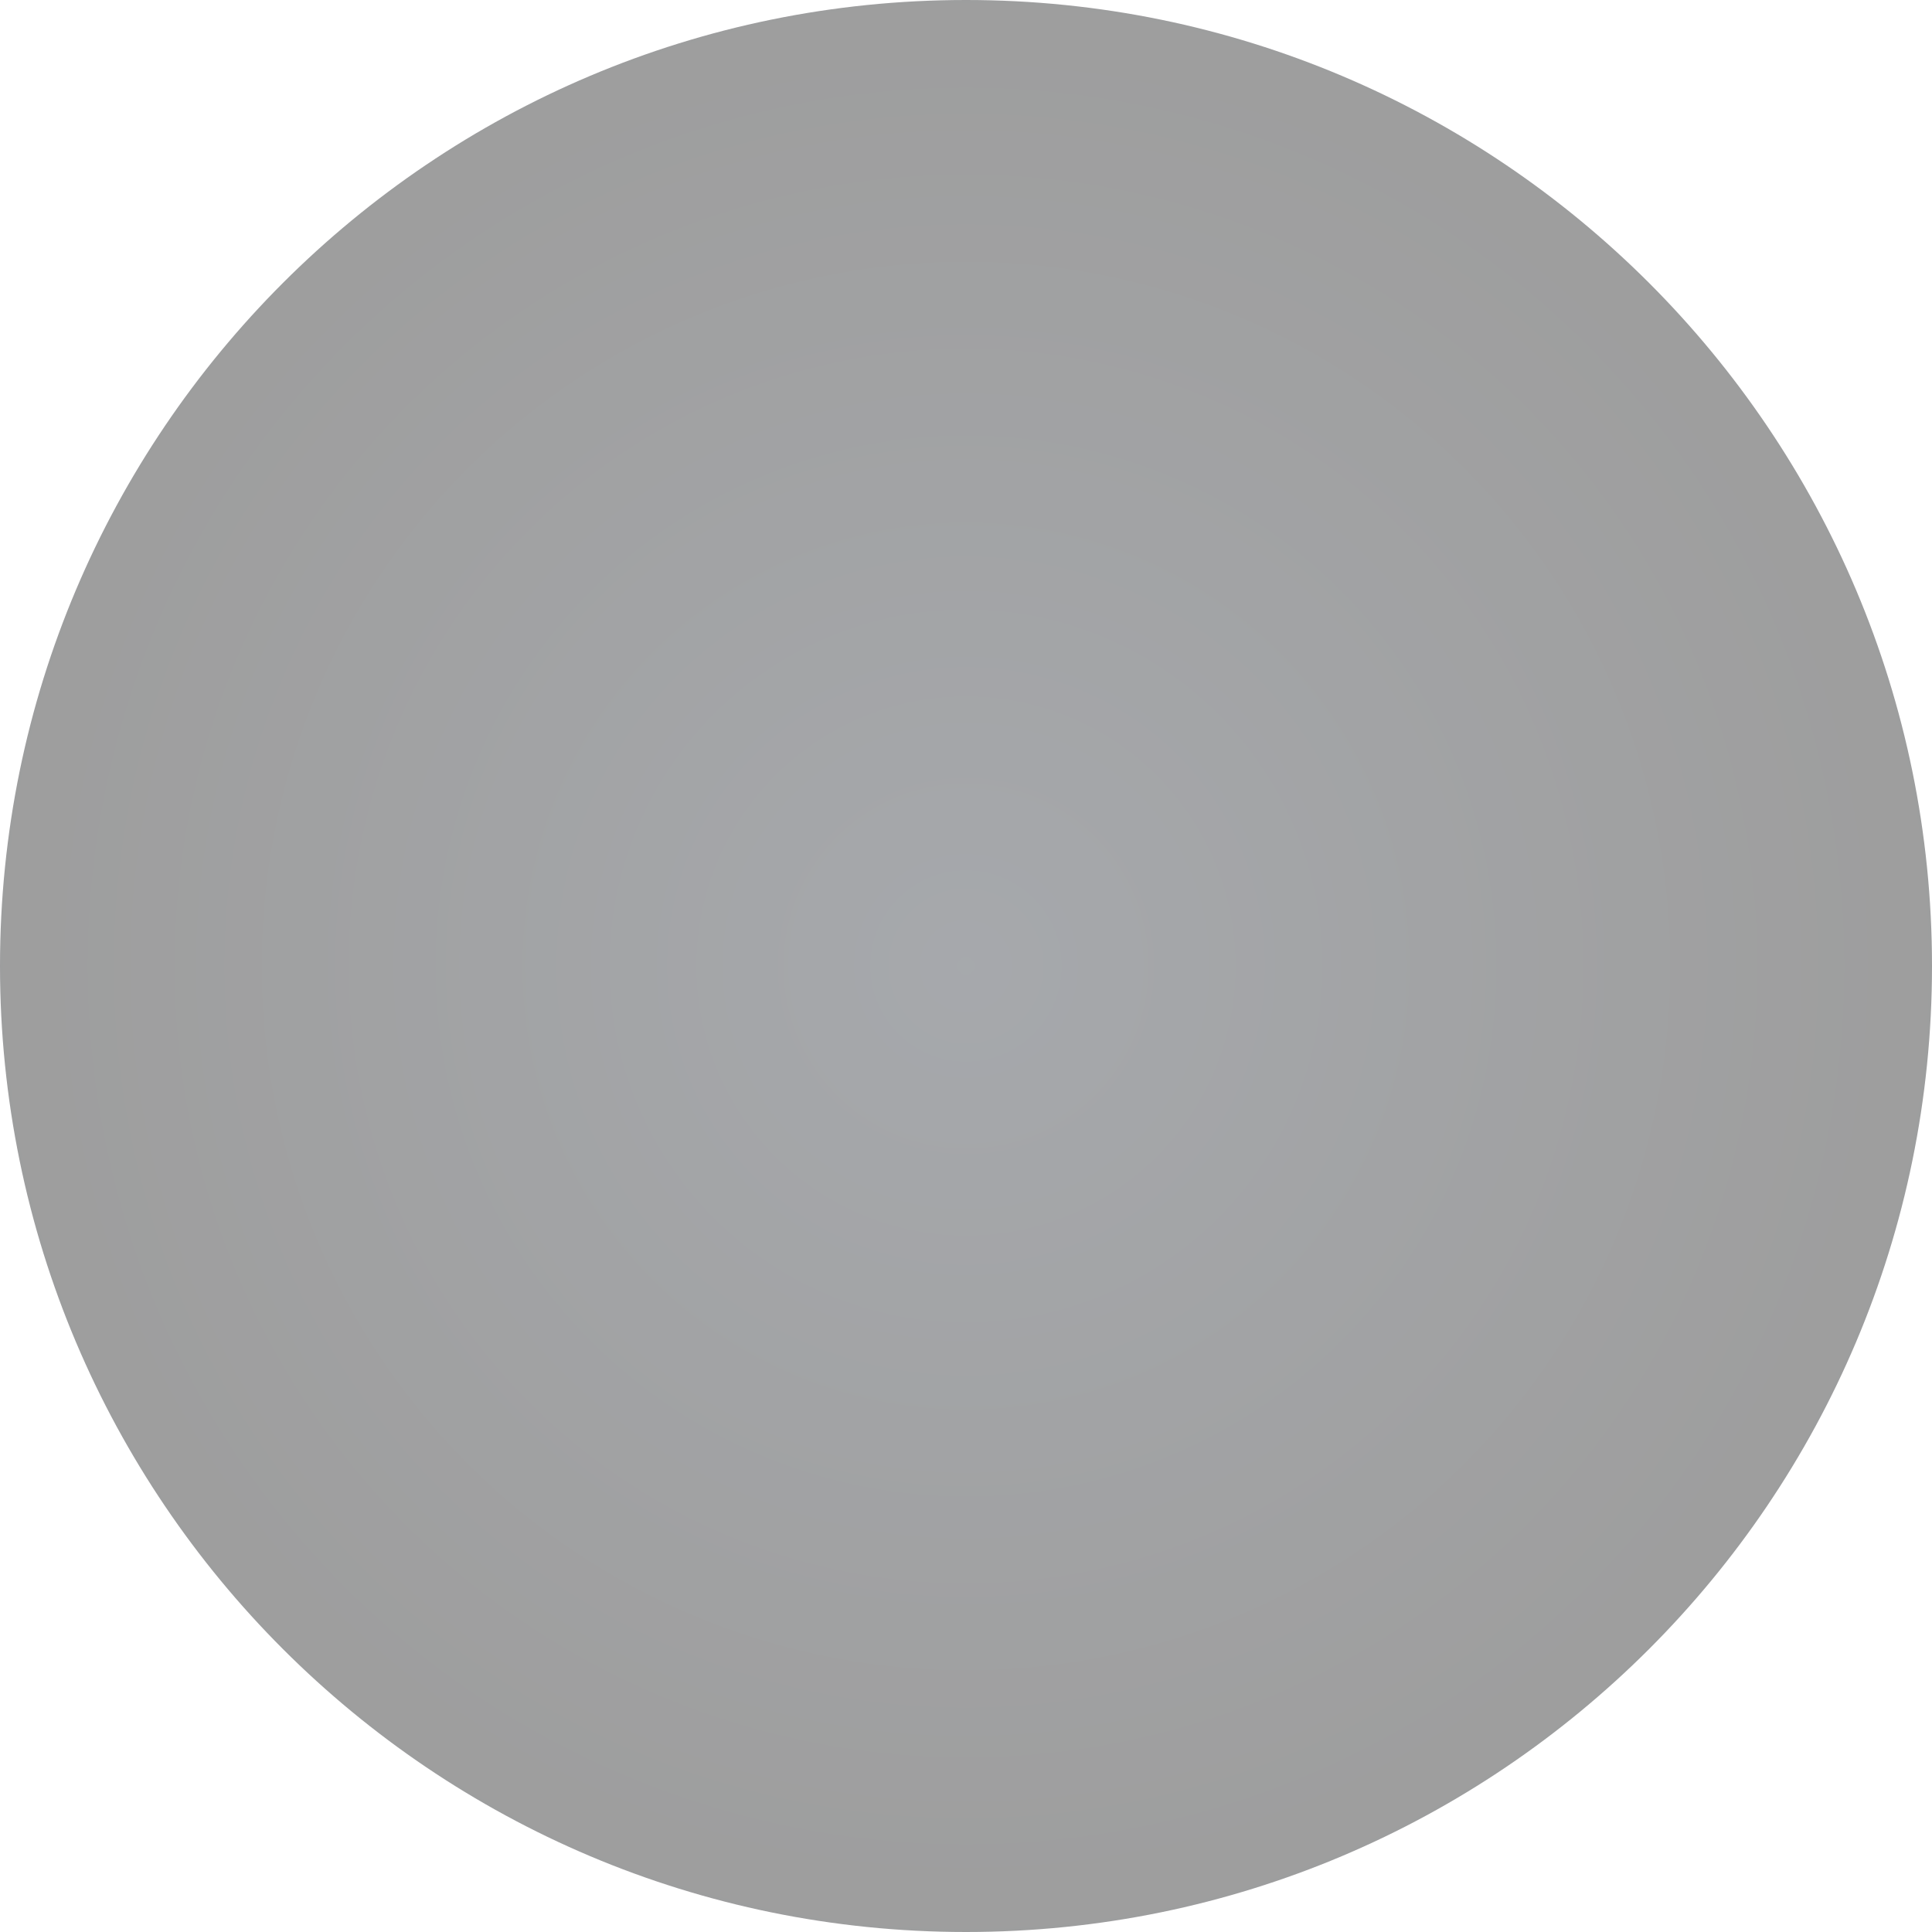
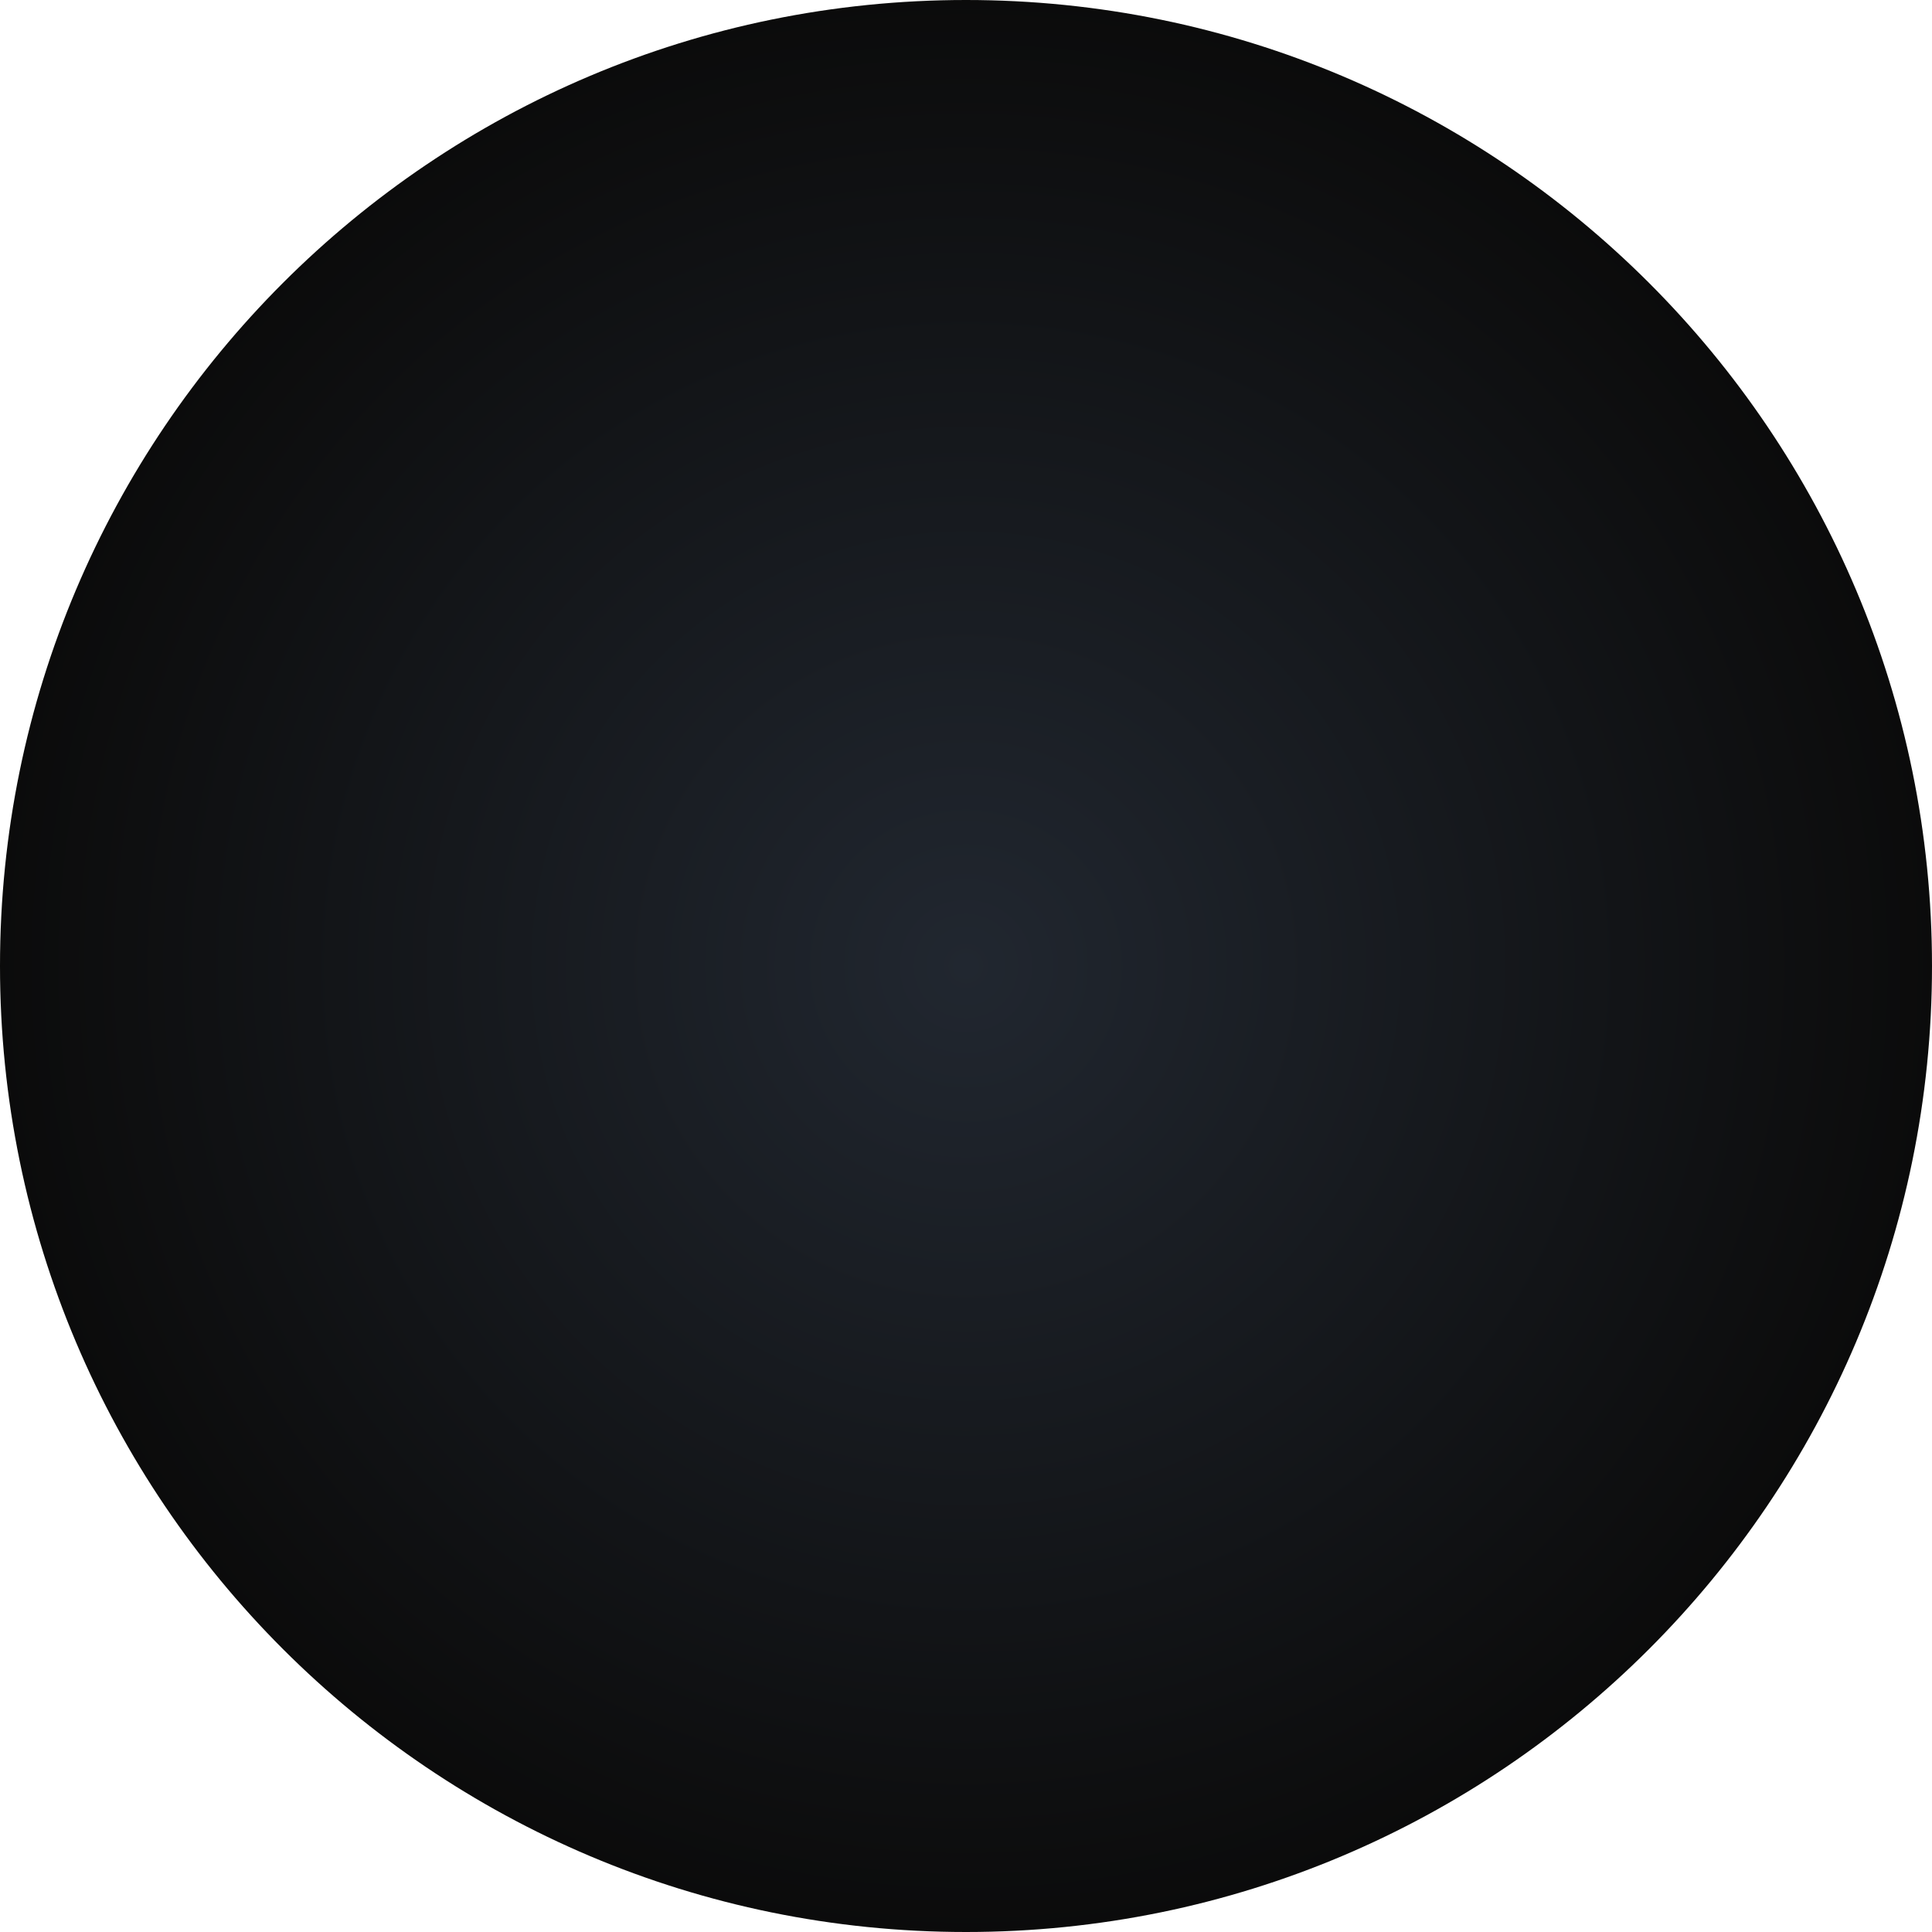
<svg xmlns="http://www.w3.org/2000/svg" width="400" height="400" viewBox="0 0 400 400" fill="none">
-   <circle cx="200" cy="200" r="200" fill="url(#paint0_radial_123_949)" fill-opacity="0.4" />
+   <path d="M400 200C400 310.457 310.457 400 200 400C89.543 400 0 310.457 0 200C0 89.543 89.543 0 200 0C310.457 0 400 89.543 400 200Z" fill="url(#paint0_radial_139_1318)" fill-opacity="1" />
  <defs>
-     <radialGradient id="paint0_radial_123_949" cx="0" cy="0" r="1" gradientUnits="userSpaceOnUse" gradientTransform="translate(200 200) rotate(90) scale(200)">
+     <radialGradient id="paint0_radial_139_1318" cx="0" cy="0" r="1" gradientUnits="userSpaceOnUse" gradientTransform="translate(200 200) rotate(90) scale(200)">
      <stop stop-color="#212730" />
      <stop offset="1" stop-color="#0B0B0B" />
    </radialGradient>
  </defs>
</svg>
